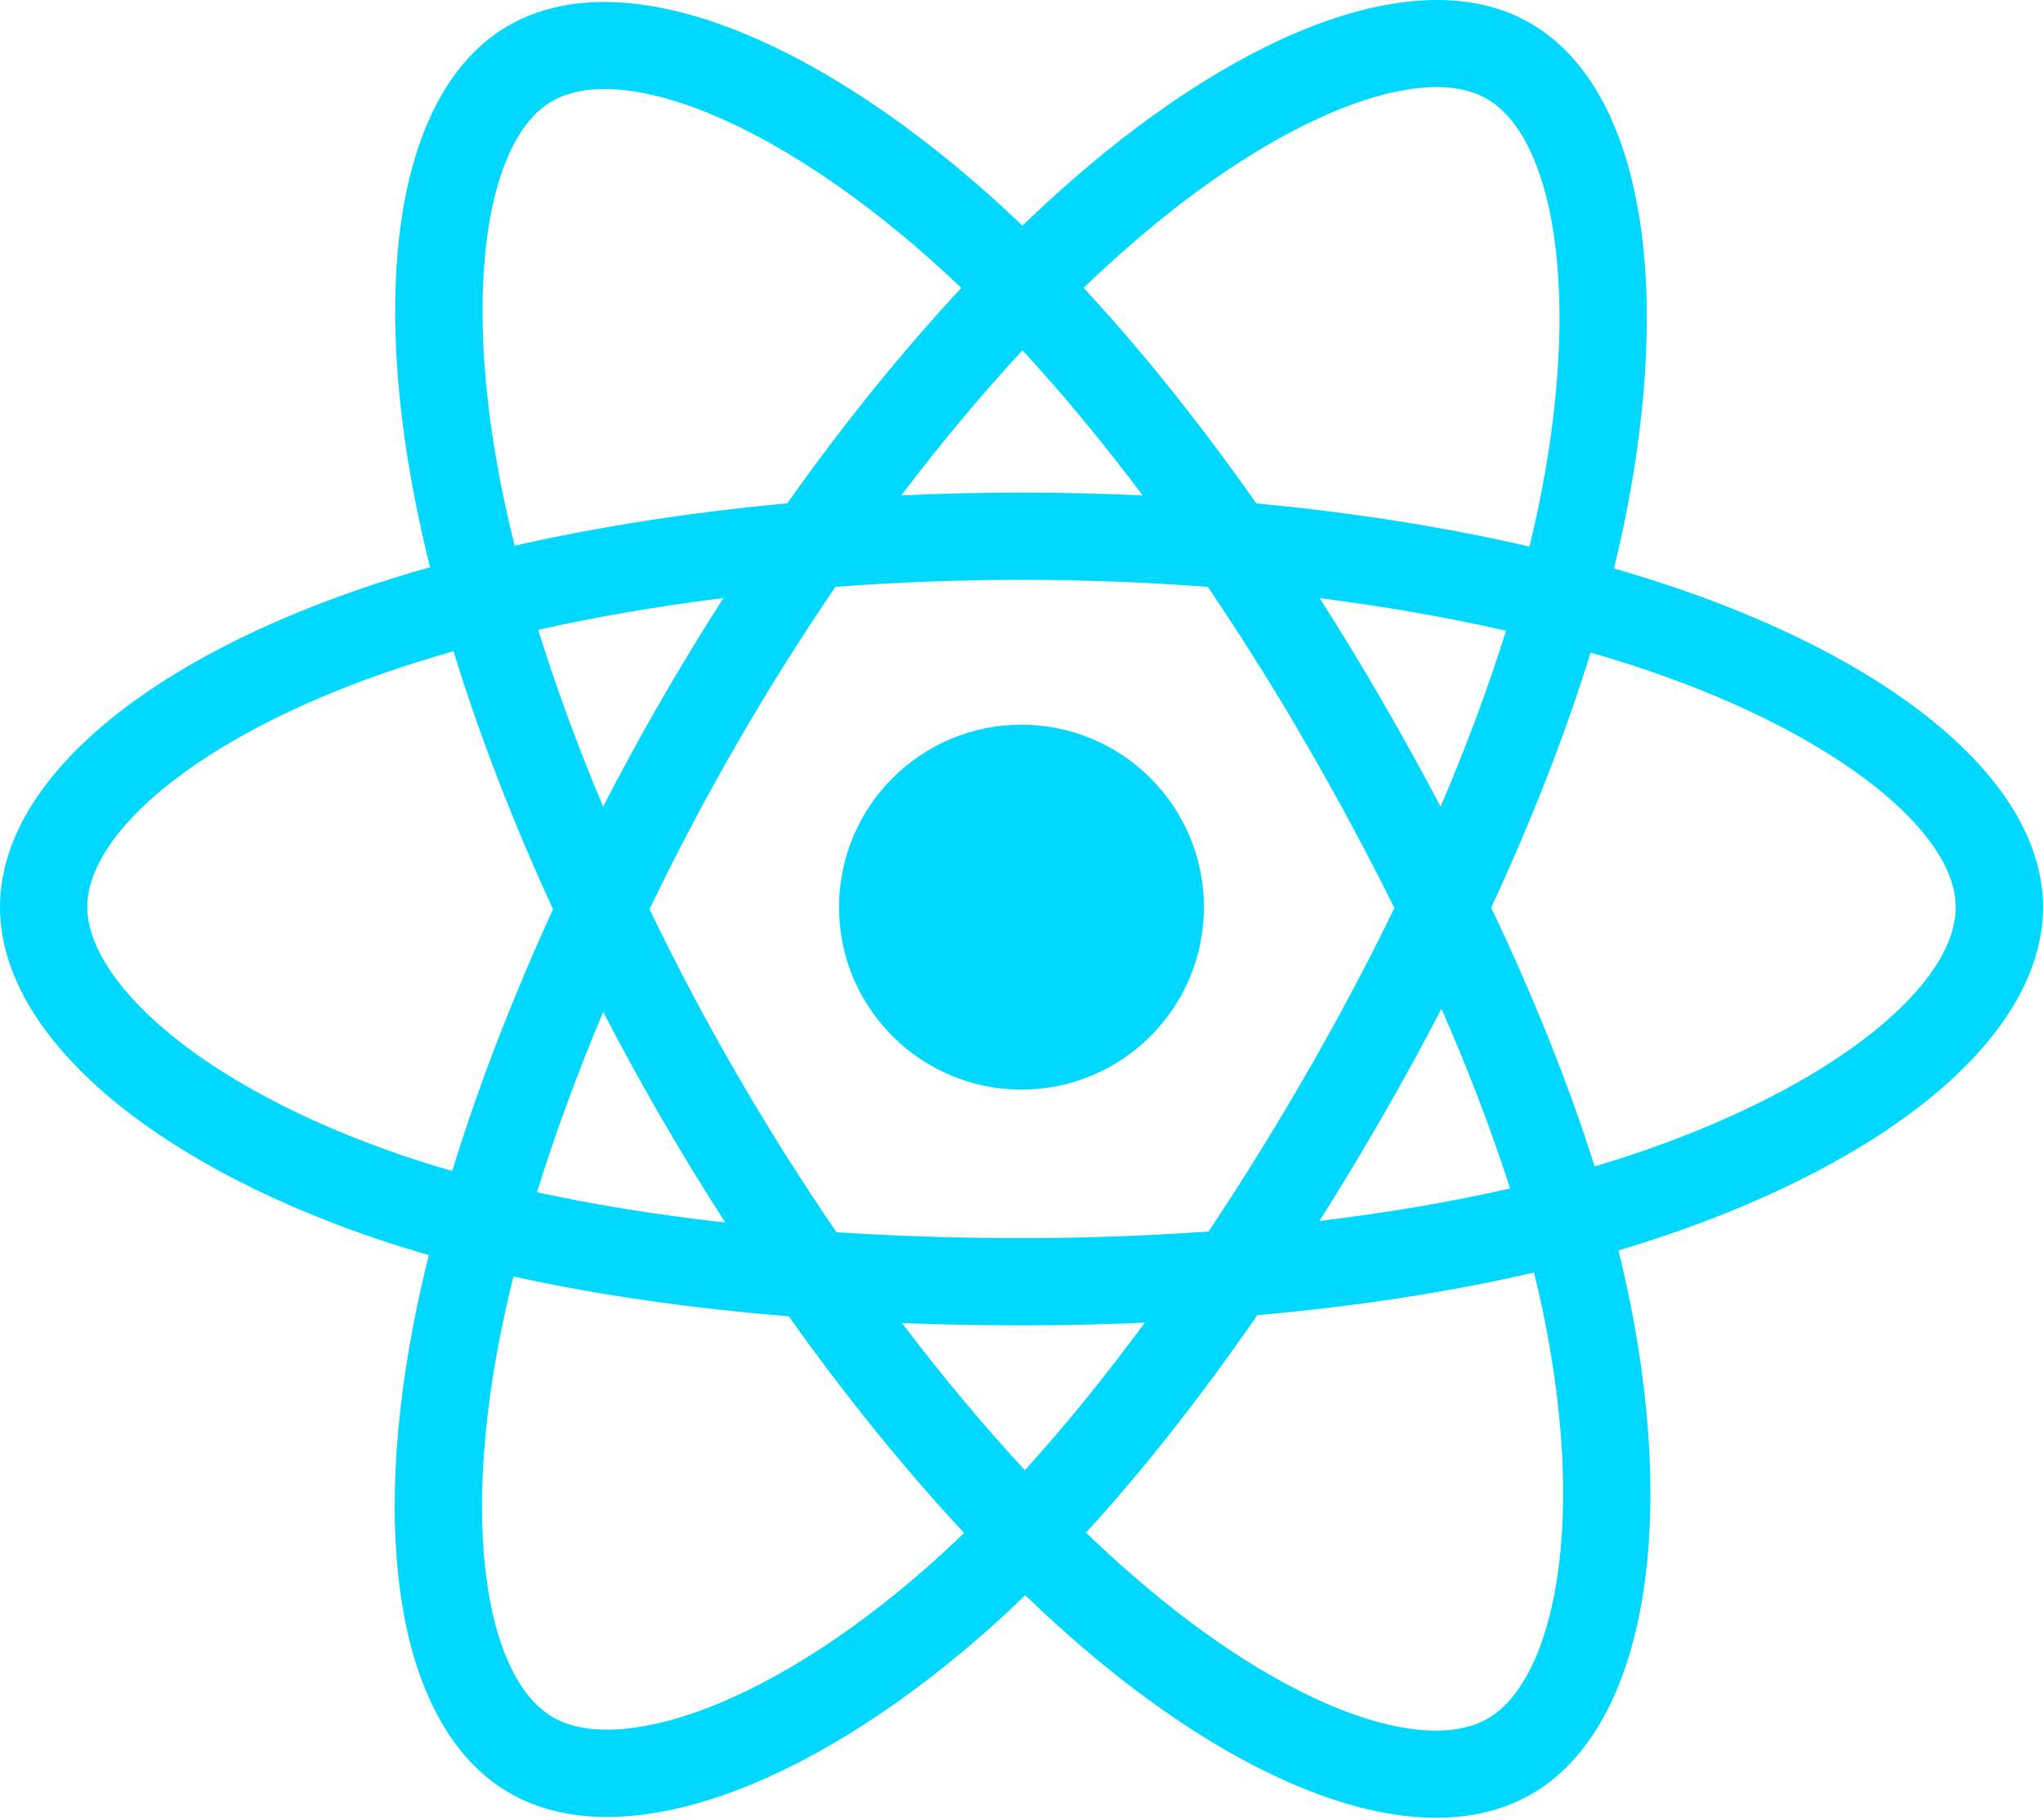
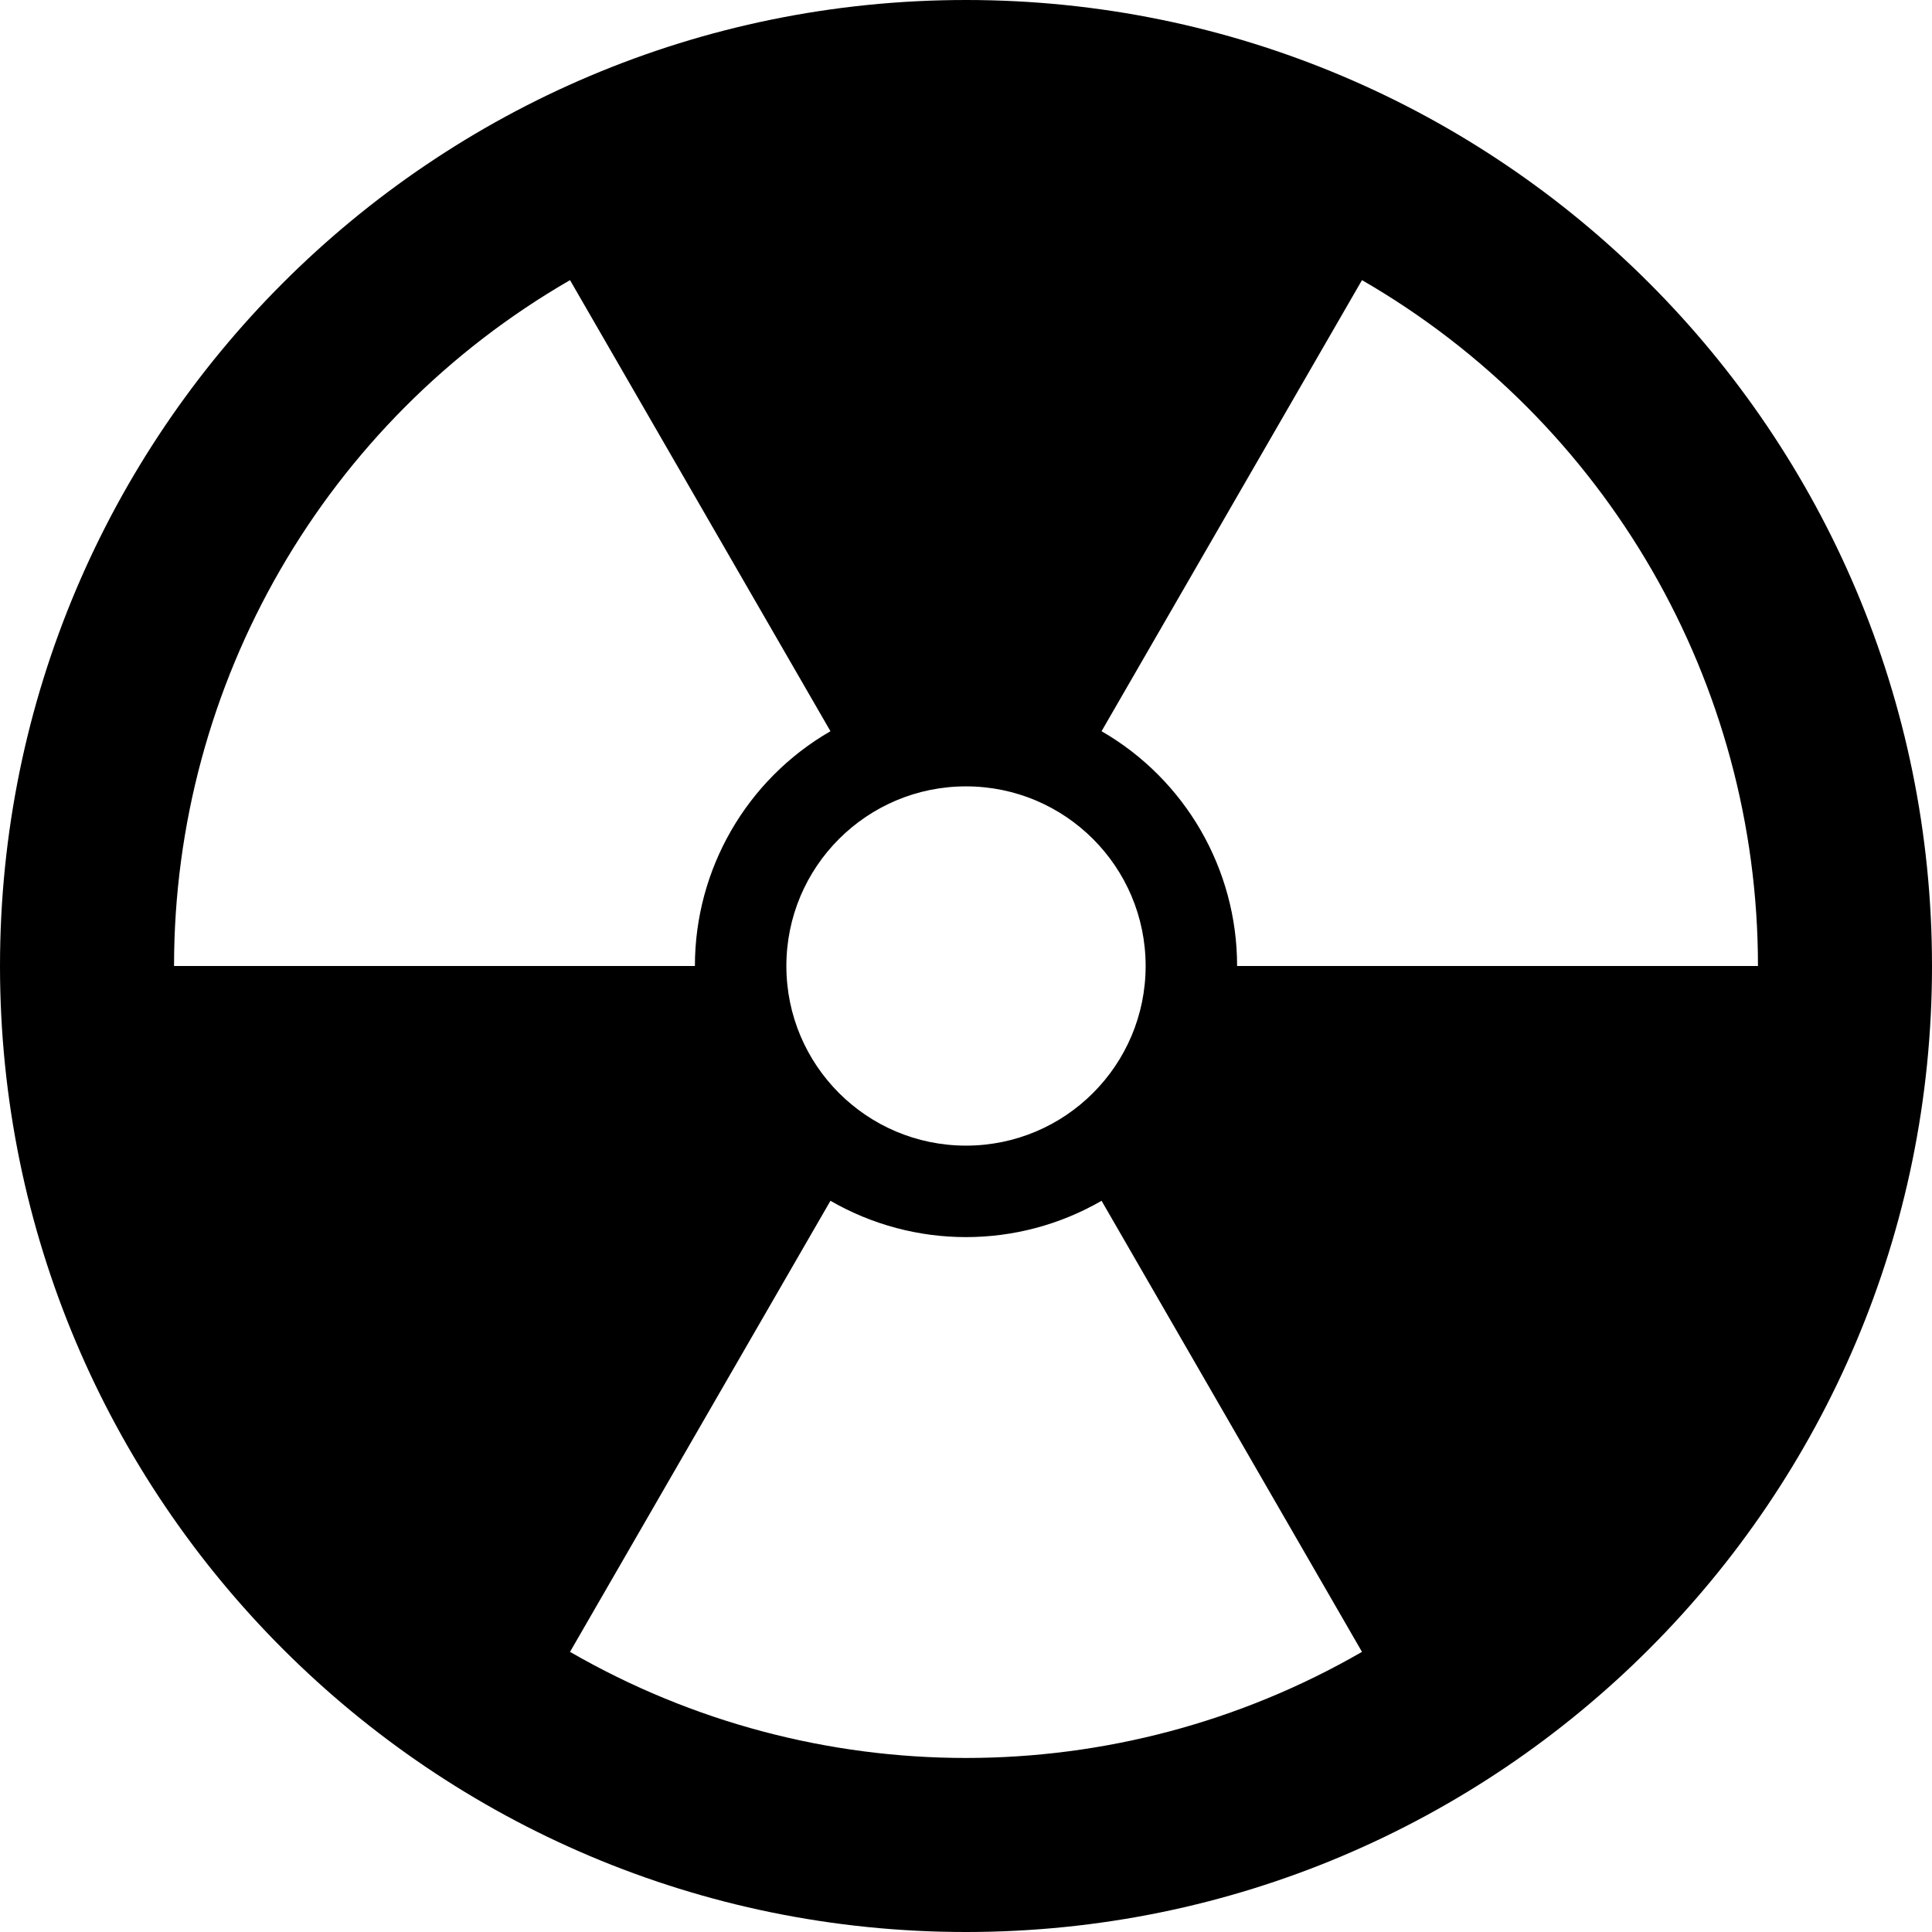
- <svg xmlns="http://www.w3.org/2000/svg" aria-hidden="true" role="img" class="iconify iconify--logos" width="35.93" height="32" preserveAspectRatio="xMidYMid meet" viewBox="0 0 256 228">
-   <path fill="#00D8FF" d="M210.483 73.824a171.49 171.49 0 0 0-8.24-2.597c.465-1.9.893-3.777 1.273-5.621c6.238-30.281 2.16-54.676-11.769-62.708c-13.355-7.7-35.196.329-57.254 19.526a171.23 171.23 0 0 0-6.375 5.848a155.866 155.866 0 0 0-4.241-3.917C100.759 3.829 77.587-4.822 63.673 3.233C50.33 10.957 46.379 33.89 51.995 62.588a170.974 170.974 0 0 0 1.892 8.48c-3.28.932-6.445 1.924-9.474 2.98C17.309 83.498 0 98.307 0 113.668c0 15.865 18.582 31.778 46.812 41.427a145.52 145.52 0 0 0 6.921 2.165a167.467 167.467 0 0 0-2.01 9.138c-5.354 28.2-1.173 50.591 12.134 58.266c13.744 7.926 36.812-.22 59.273-19.855a145.567 145.567 0 0 0 5.342-4.923a168.064 168.064 0 0 0 6.92 6.314c21.758 18.722 43.246 26.282 56.54 18.586c13.731-7.949 18.194-32.003 12.4-61.268a145.016 145.016 0 0 0-1.535-6.842c1.62-.48 3.21-.974 4.76-1.488c29.348-9.723 48.443-25.443 48.443-41.52c0-15.417-17.868-30.326-45.517-39.844Zm-6.365 70.984c-1.4.463-2.836.91-4.3 1.345c-3.24-10.257-7.612-21.163-12.963-32.432c5.106-11 9.31-21.767 12.459-31.957c2.619.758 5.16 1.557 7.61 2.4c23.69 8.156 38.14 20.213 38.14 29.504c0 9.896-15.606 22.743-40.946 31.14Zm-10.514 20.834c2.562 12.94 2.927 24.64 1.23 33.787c-1.524 8.219-4.59 13.698-8.382 15.893c-8.067 4.67-25.32-1.4-43.927-17.412a156.726 156.726 0 0 1-6.437-5.87c7.214-7.889 14.423-17.06 21.459-27.246c12.376-1.098 24.068-2.894 34.671-5.345a134.17 134.17 0 0 1 1.386 6.193ZM87.276 214.515c-7.882 2.783-14.16 2.863-17.955.675c-8.075-4.657-11.432-22.636-6.853-46.752a156.923 156.923 0 0 1 1.869-8.499c10.486 2.32 22.093 3.988 34.498 4.994c7.084 9.967 14.501 19.128 21.976 27.15a134.668 134.668 0 0 1-4.877 4.492c-9.933 8.682-19.886 14.842-28.658 17.94ZM50.35 144.747c-12.483-4.267-22.792-9.812-29.858-15.863c-6.35-5.437-9.555-10.836-9.555-15.216c0-9.322 13.897-21.212 37.076-29.293c2.813-.98 5.757-1.905 8.812-2.773c3.204 10.42 7.406 21.315 12.477 32.332c-5.137 11.18-9.399 22.249-12.634 32.792a134.718 134.718 0 0 1-6.318-1.979Zm12.378-84.26c-4.811-24.587-1.616-43.134 6.425-47.789c8.564-4.958 27.502 2.111 47.463 19.835a144.318 144.318 0 0 1 3.841 3.545c-7.438 7.987-14.787 17.08-21.808 26.988c-12.04 1.116-23.565 2.908-34.161 5.309a160.342 160.342 0 0 1-1.76-7.887Zm110.427 27.268a347.8 347.8 0 0 0-7.785-12.803c8.168 1.033 15.994 2.404 23.343 4.08c-2.206 7.072-4.956 14.465-8.193 22.045a381.151 381.151 0 0 0-7.365-13.322Zm-45.032-43.861c5.044 5.465 10.096 11.566 15.065 18.186a322.04 322.04 0 0 0-30.257-.006c4.974-6.559 10.069-12.652 15.192-18.18ZM82.802 87.83a323.167 323.167 0 0 0-7.227 13.238c-3.184-7.553-5.909-14.98-8.134-22.152c7.304-1.634 15.093-2.97 23.209-3.984a321.524 321.524 0 0 0-7.848 12.897Zm8.081 65.352c-8.385-.936-16.291-2.203-23.593-3.793c2.26-7.3 5.045-14.885 8.298-22.6a321.187 321.187 0 0 0 7.257 13.246c2.594 4.48 5.28 8.868 8.038 13.147Zm37.542 31.03c-5.184-5.592-10.354-11.779-15.403-18.433c4.902.192 9.899.29 14.978.29c5.218 0 10.376-.117 15.453-.343c-4.985 6.774-10.018 12.97-15.028 18.486Zm52.198-57.817c3.422 7.8 6.306 15.345 8.596 22.52c-7.422 1.694-15.436 3.058-23.88 4.071a382.417 382.417 0 0 0 7.859-13.026a347.403 347.403 0 0 0 7.425-13.565Zm-16.898 8.101a358.557 358.557 0 0 1-12.281 19.815a329.4 329.4 0 0 1-23.444.823c-7.967 0-15.716-.248-23.178-.732a310.202 310.202 0 0 1-12.513-19.846h.001a307.41 307.41 0 0 1-10.923-20.627a310.278 310.278 0 0 1 10.89-20.637l-.001.001a307.318 307.318 0 0 1 12.413-19.761c7.613-.576 15.42-.876 23.31-.876H128c7.926 0 15.743.303 23.354.883a329.357 329.357 0 0 1 12.335 19.695a358.489 358.489 0 0 1 11.036 20.54a329.472 329.472 0 0 1-11 20.722Zm22.56-122.124c8.572 4.944 11.906 24.881 6.52 51.026c-.344 1.668-.73 3.367-1.15 5.09c-10.622-2.452-22.155-4.275-34.23-5.408c-7.034-10.017-14.323-19.124-21.64-27.008a160.789 160.789 0 0 1 5.888-5.4c18.9-16.447 36.564-22.941 44.612-18.3ZM128 90.808c12.625 0 22.86 10.235 22.86 22.86s-10.235 22.86-22.86 22.86s-22.86-10.235-22.86-22.86s10.235-22.86 22.86-22.86Z" />
+ <svg xmlns="http://www.w3.org/2000/svg" id="svg3428" viewBox="0 0 100.498 100.498" width="100.498" height="100.498">
+   <defs id="defs3430" />
+   <g id="layer1" transform="translate(-144.0338,-113.535)">
+     <path id="path4176" style="fill:black;stroke:none" d="m 214.881,199.461 c -12.746,7.359 -28.45,7.359 -41.196,0 l 13.547,-23.464 c 4.363,2.519 9.739,2.519 14.103,0 z m 0,-71.354 c 12.746,7.359 20.598,20.959 20.598,35.677 l -27.094,0 c 0,-5.038 -2.688,-9.694 -7.051,-12.213 z m -11.254,35.677 c 0,5.16 -4.183,9.344 -9.344,9.344 -5.16,0 -9.344,-4.183 -9.344,-9.344 0,-5.16 4.183,-9.344 9.344,-9.344 5.16,0 9.344,4.183 9.344,9.344 z m -50.54,0 c 0,-14.718 7.852,-28.318 20.598,-35.677 l 13.547,23.464 c -4.363,2.519 -7.051,7.175 -7.051,12.213 z m 41.196,-50.249 c -27.752,0 -50.249,22.497 -50.249,50.249 0,27.752 22.497,50.249 50.249,50.249 27.752,0 50.249,-22.497 50.249,-50.249 0,-27.752 -22.497,-50.249 -50.249,-50.249 z" />
+   </g>
</svg>
